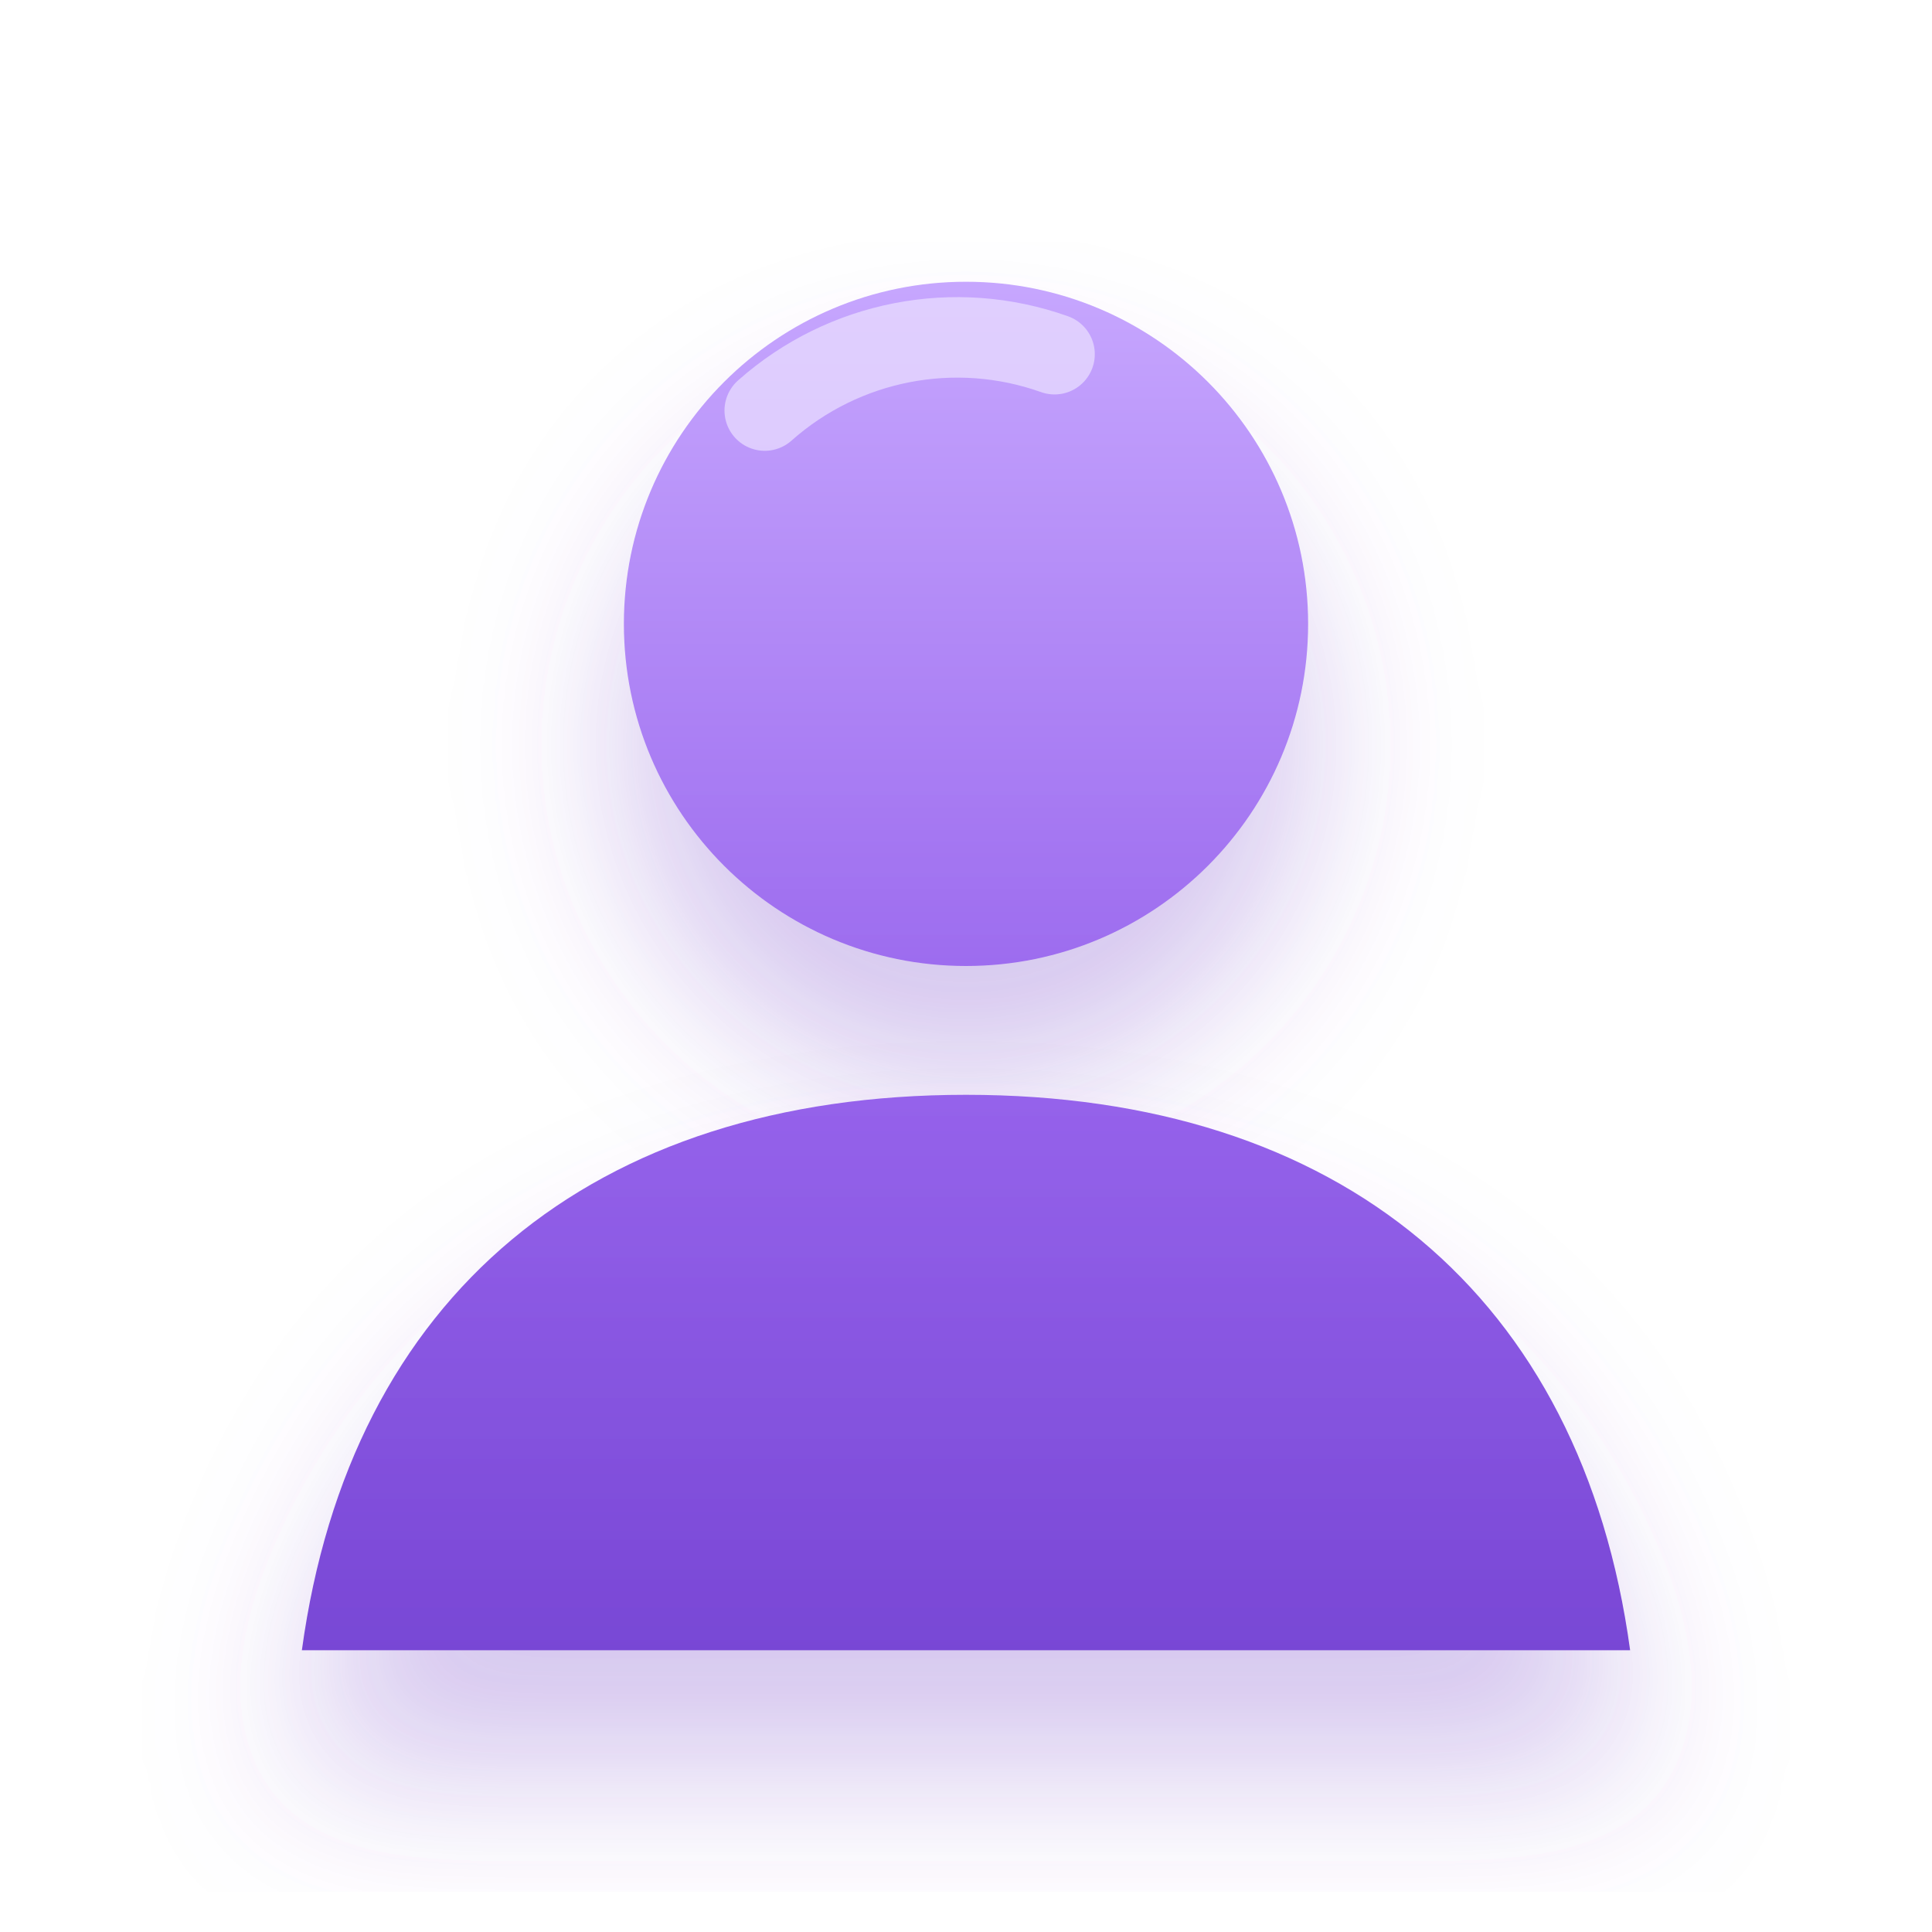
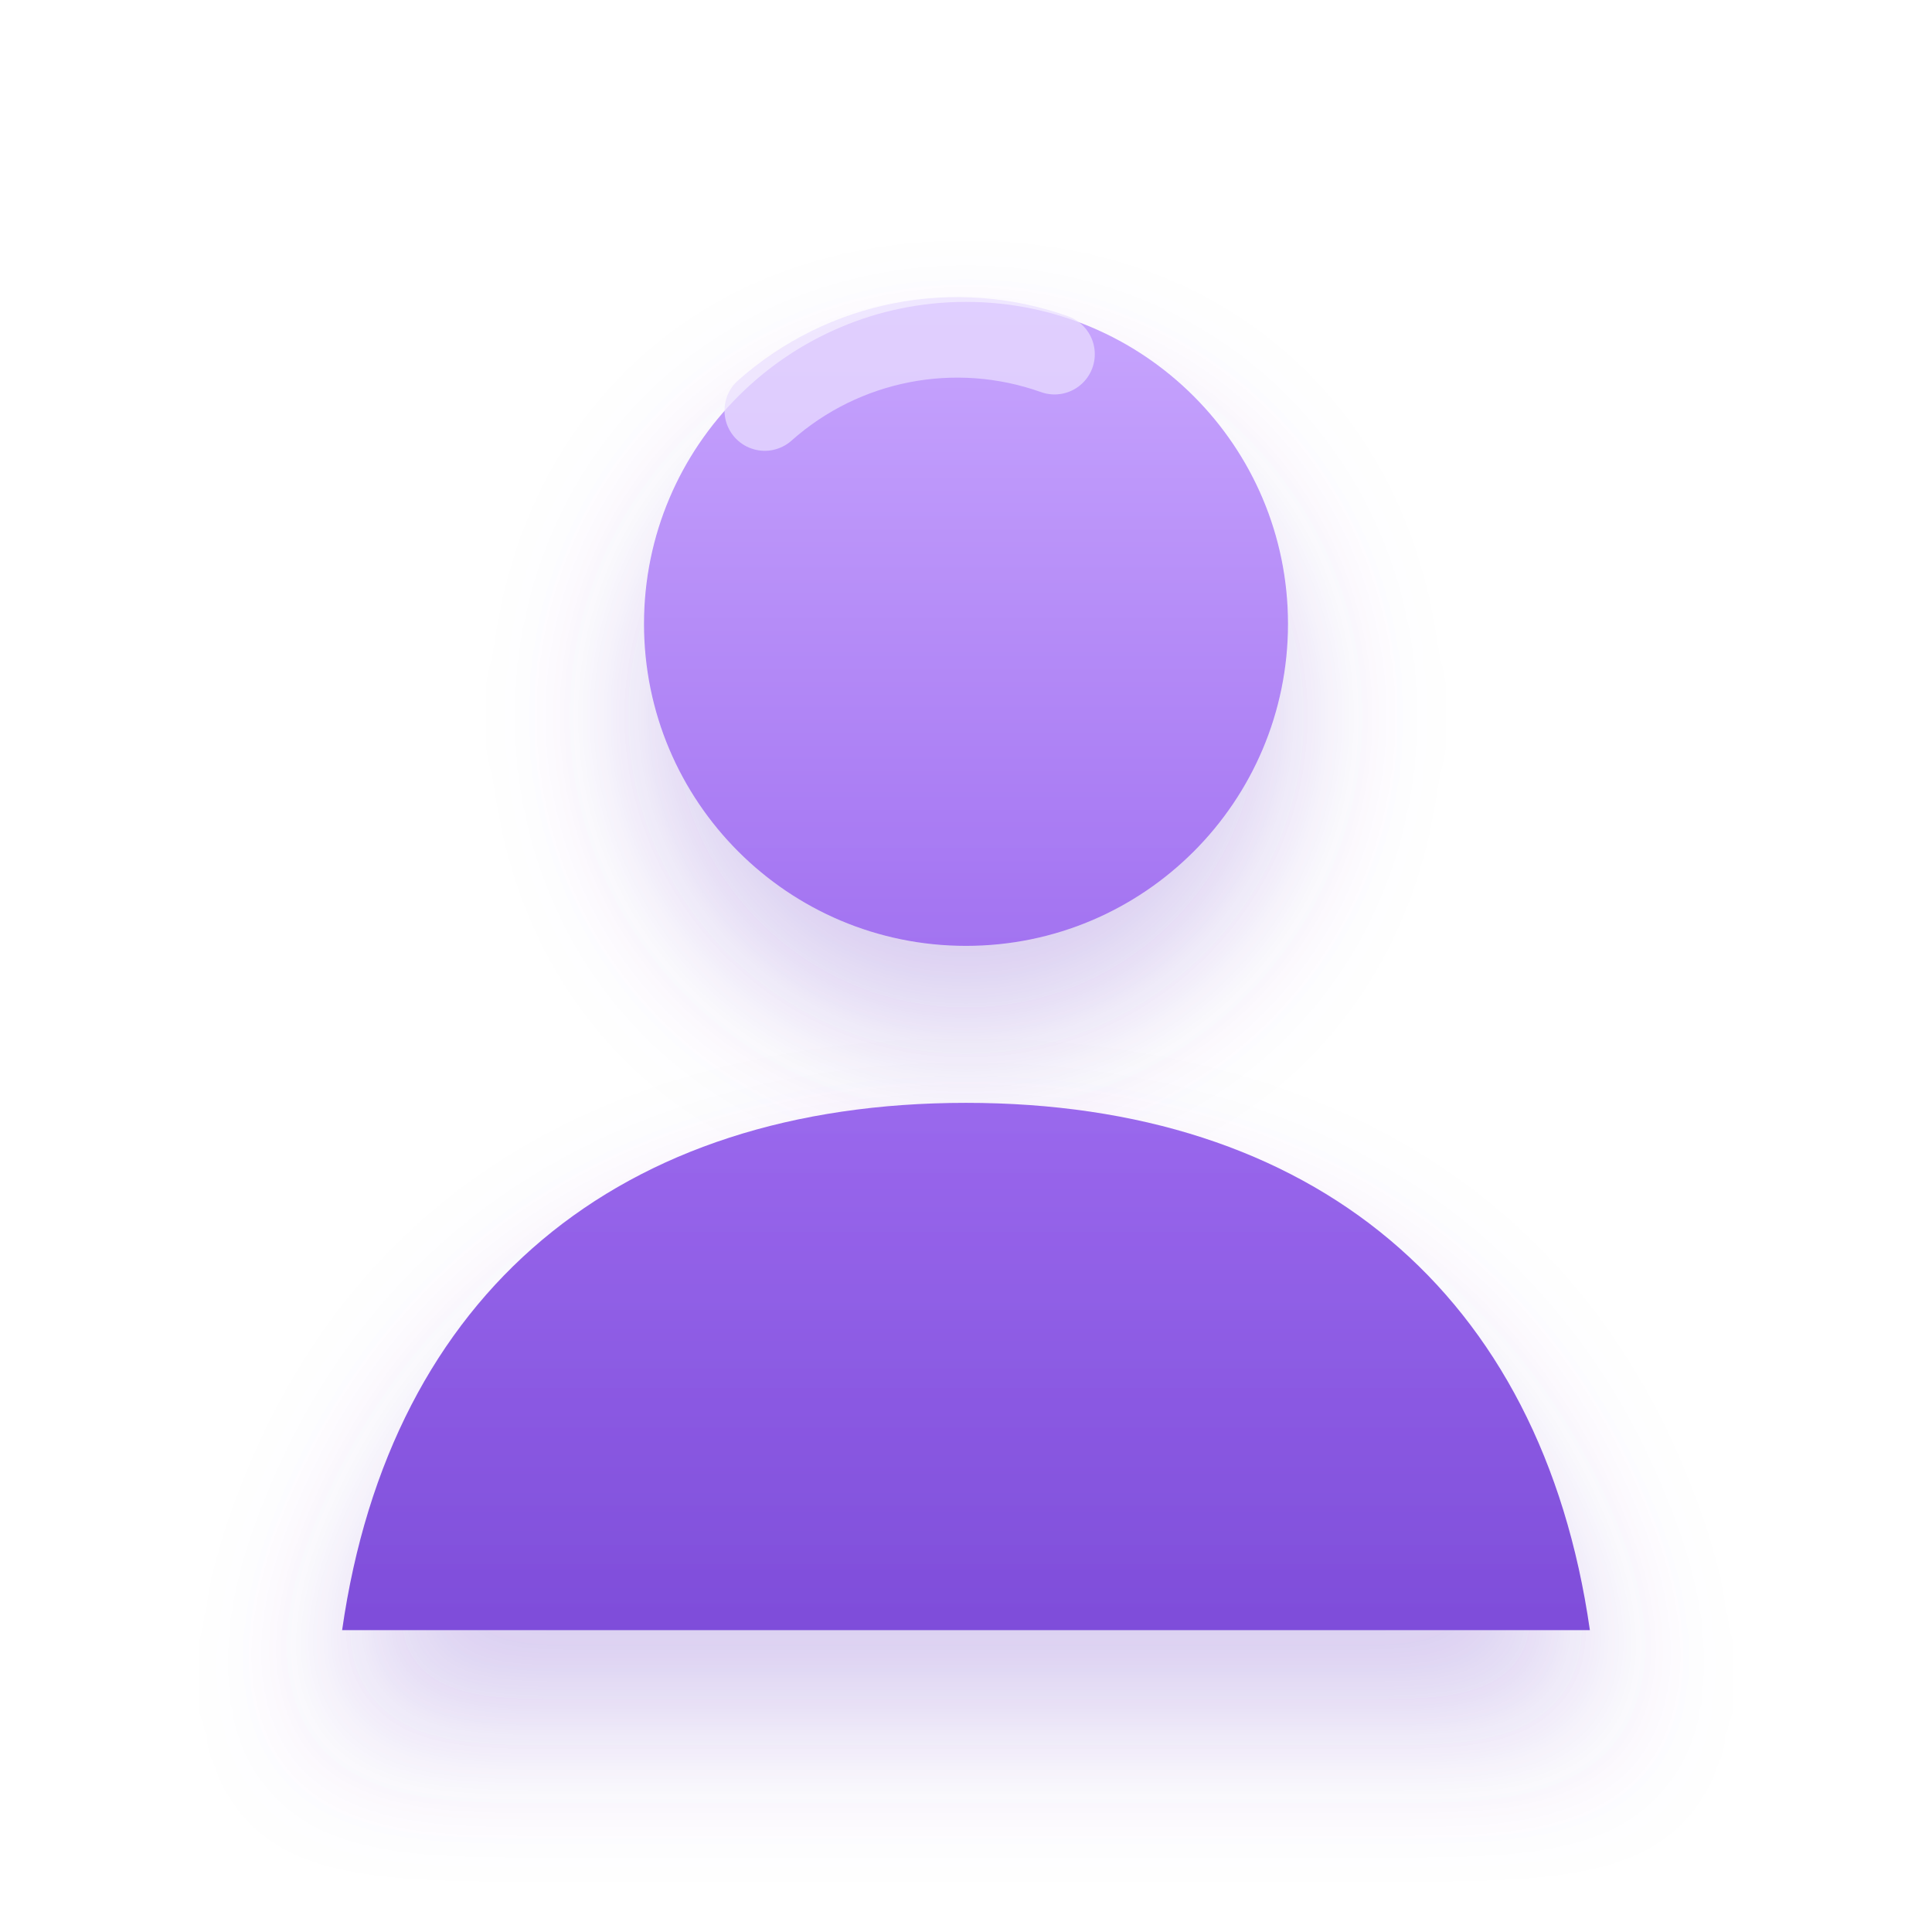
<svg xmlns="http://www.w3.org/2000/svg" viewBox="0 0 48 48">
  <defs>
    <linearGradient id="profileGradient" x1="24" y1="6" x2="24" y2="43" gradientUnits="userSpaceOnUse">
-       <stop stop-color="#C9AAFF" />
-       <stop offset="0.54" stop-color="#9865ED" />
-       <stop offset="1" stop-color="#7443D2" />
+       <stop stop-color="#CBAAFF" />
+       <stop offset="0.54" stop-color="#9D6BEF" />
+       <stop offset="1" stop-color="#7948D6" />
    </linearGradient>
    <filter id="profileGlow" x="3" y="3" width="42" height="44" filterUnits="userSpaceOnUse">
-       <feDropShadow dx="0" dy="3" stdDeviation="2" flood-color="#7141C8" flood-opacity="0.3" />
+       <feDropShadow dx="0" dy="2.3" stdDeviation="1.8" flood-color="#7141C8" flood-opacity="0.27" />
    </filter>
  </defs>
-   <circle cx="24" cy="15.5" r="8.5" fill="url(#profileGradient)" filter="url(#profileGlow)" />
-   <path d="M7.5 41c1.2-8.8 7.2-13.8 16.5-13.8S39.3 32.2 40.5 41Z" fill="url(#profileGradient)" filter="url(#profileGlow)" />
+   <circle cx="24" cy="15.5" r="8" fill="url(#profileGradient)" filter="url(#profileGlow)" />
+   <path d="M8.5 40.5C9.7 32.1 15.4 27.4 24 27.4s14.3 4.7 15.5 13.1Z" fill="url(#profileGradient)" filter="url(#profileGlow)" />
  <path d="M19 10.2a7.2 7.2 0 0 1 7.2-1.4" fill="none" stroke="#EADFFF" stroke-width="2" stroke-linecap="round" opacity="0.72" />
</svg>
